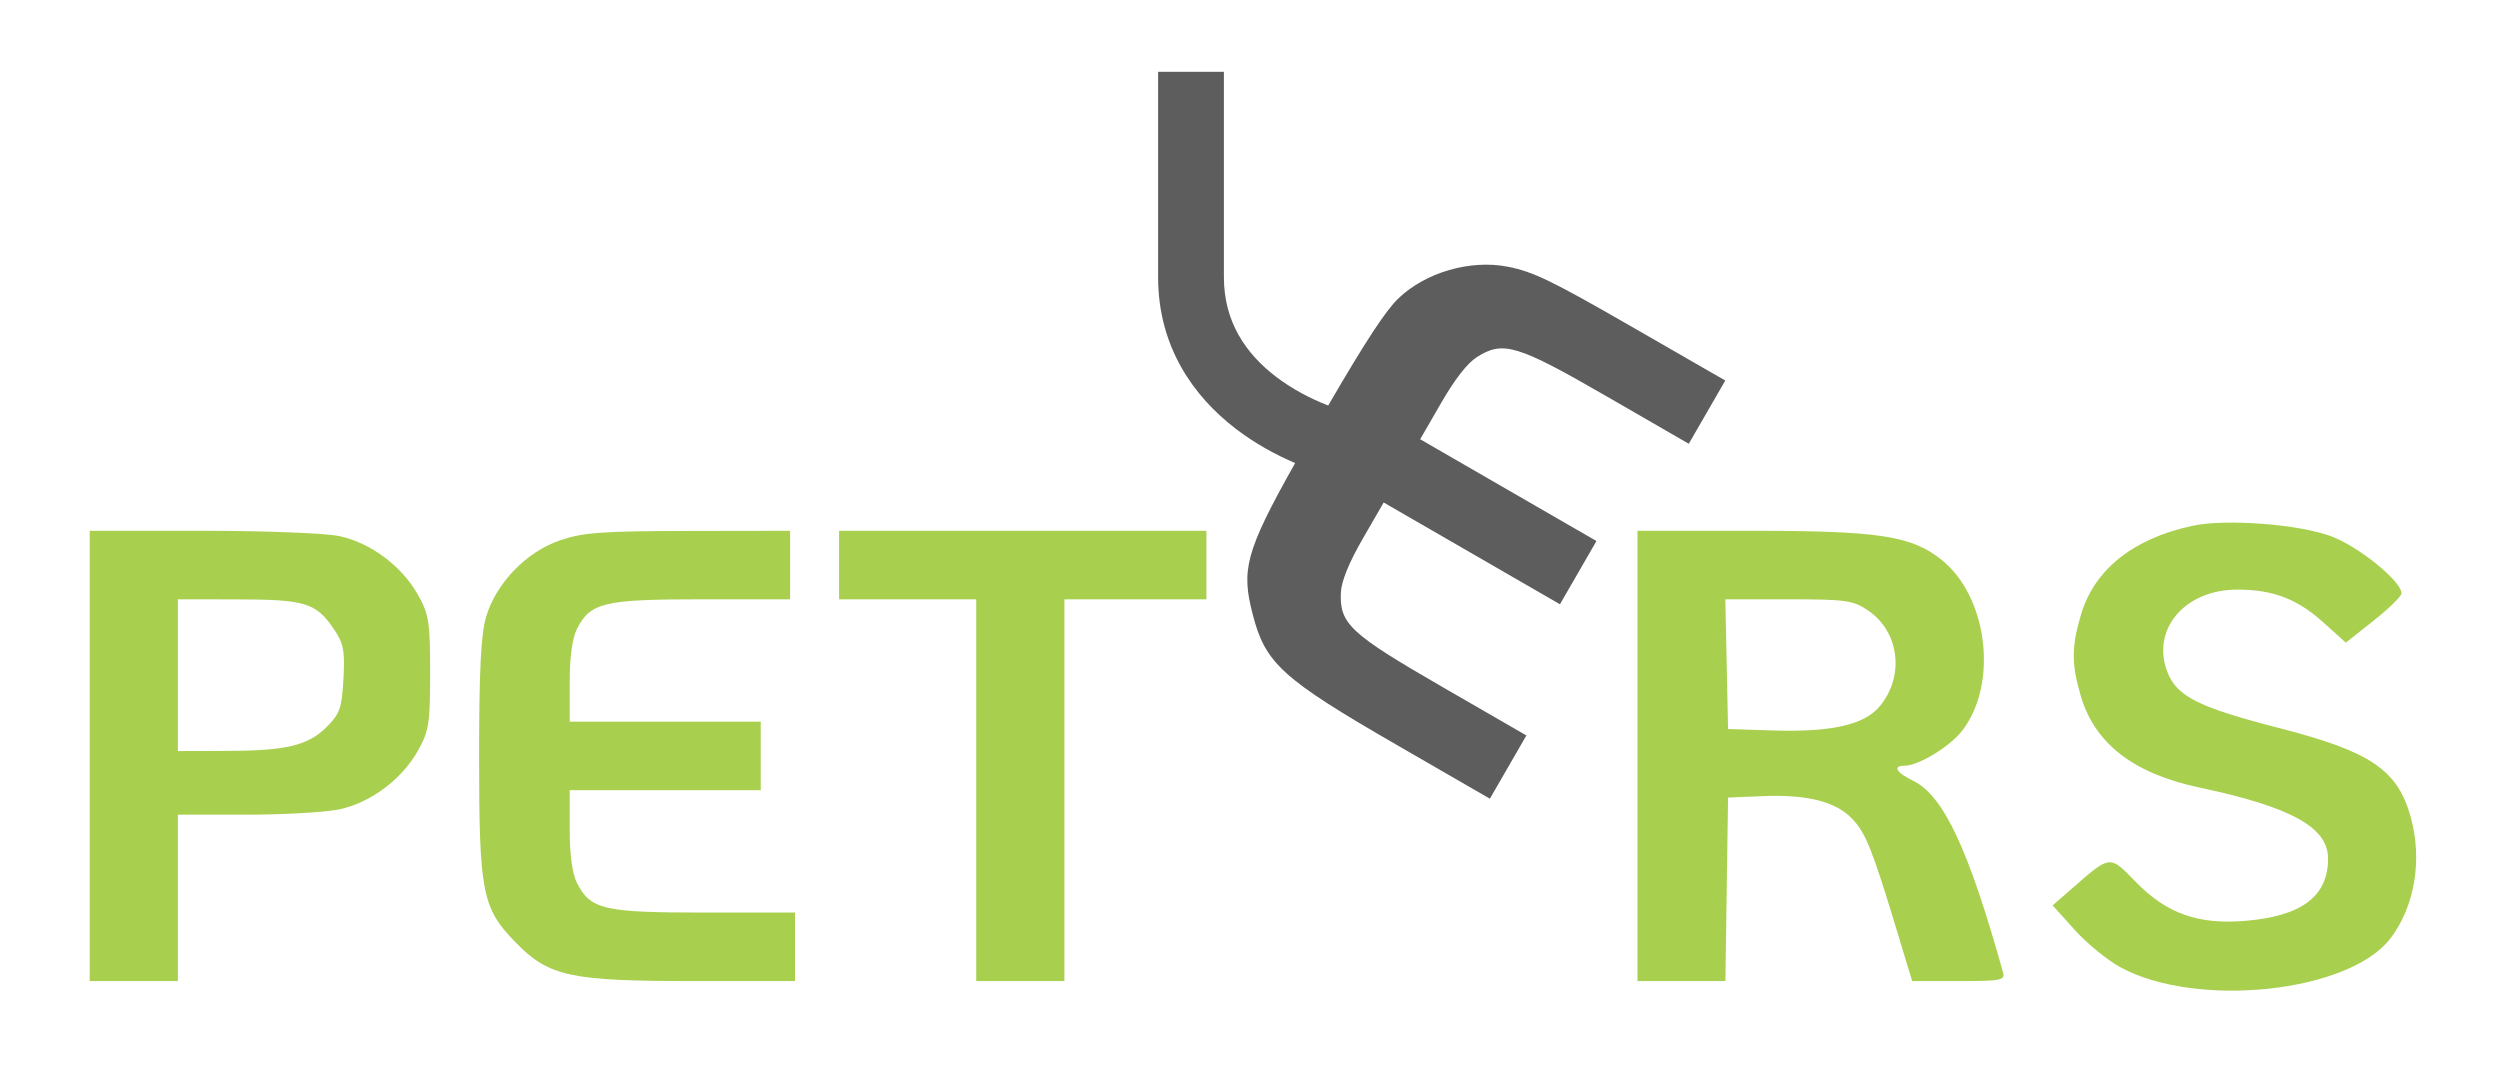
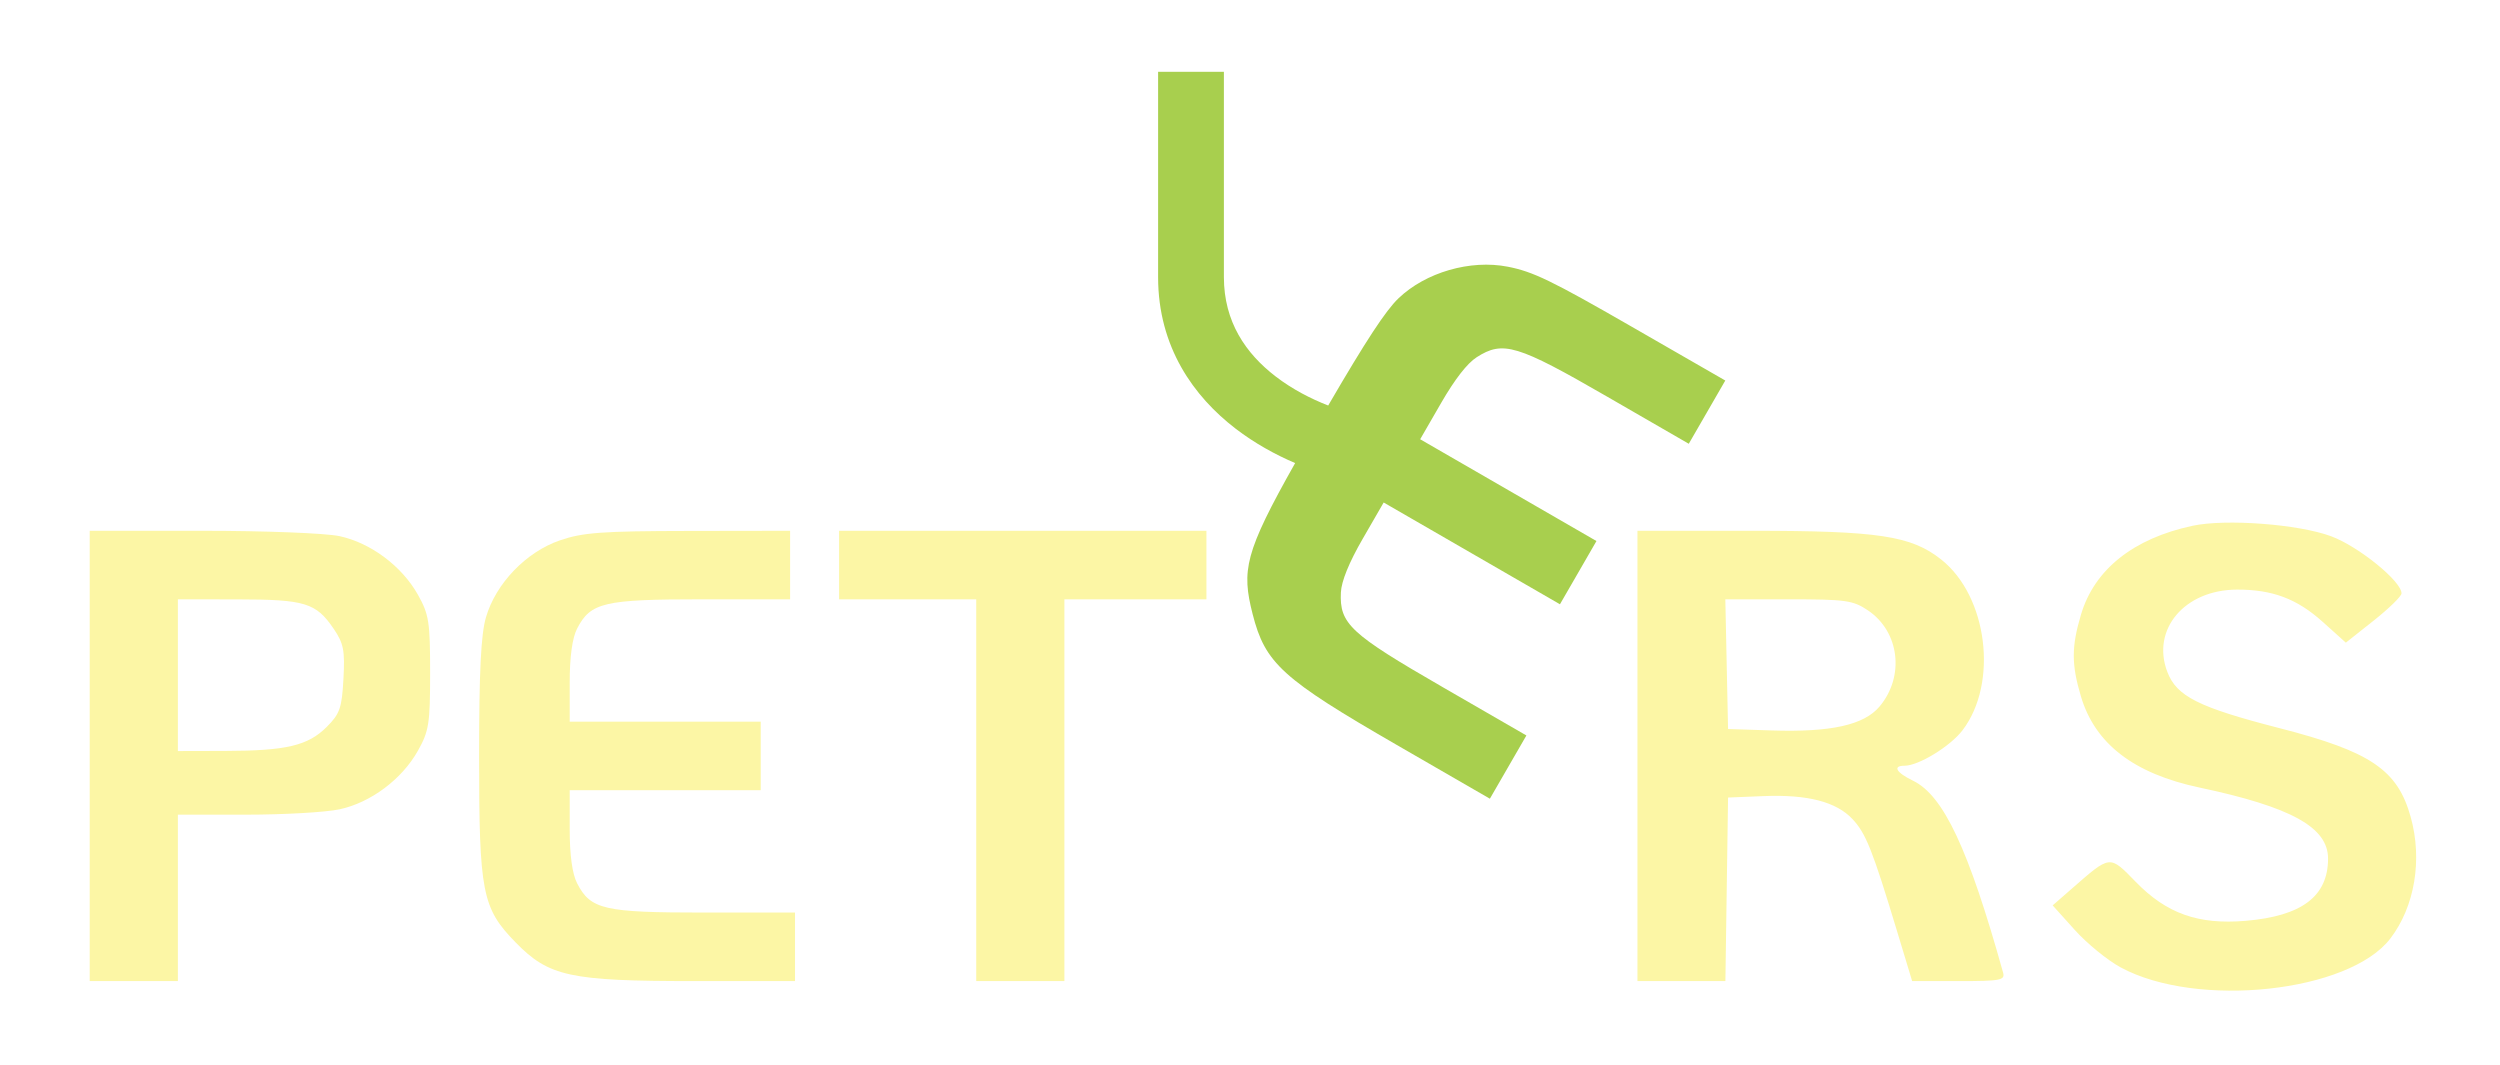
<svg xmlns="http://www.w3.org/2000/svg" width="418" height="178" viewBox="0 0 418 178" fill="none">
-   <path fill-rule="evenodd" clip-rule="evenodd" d="M366.602 87.909C356.697 90.028 350.184 95.211 347.941 102.76C346.339 108.151 346.336 111.074 347.93 116.436C350.286 124.364 356.772 129.352 367.746 131.676C383.096 134.927 389.251 138.327 389.251 143.557C389.251 149.869 384.86 153.177 375.433 153.966C367.546 154.627 362.268 152.754 357.116 147.468C352.675 142.913 352.93 142.886 346.37 148.617L343.206 151.381L346.903 155.489C348.936 157.75 352.387 160.566 354.571 161.747C367.352 168.665 392.787 165.934 399.678 156.904C403.746 151.576 405.054 143.763 403.075 136.623C400.885 128.721 396.387 125.667 381.185 121.76C367.577 118.263 363.935 116.436 362.371 112.325C359.671 105.229 365.274 98.611 374.005 98.582C379.943 98.562 384.051 100.108 388.365 103.983L392.226 107.452L396.881 103.763C399.44 101.733 401.535 99.686 401.535 99.213C401.535 97.187 394.359 91.366 389.757 89.659C384.313 87.639 372.154 86.72 366.602 87.909ZM15 126.393V164.038H22.37H29.741V150.126V136.213H41.166C47.449 136.213 54.467 135.812 56.761 135.32C61.971 134.203 67.186 130.311 69.868 125.536C71.722 122.237 71.916 121.002 71.916 112.481C71.916 103.96 71.722 102.725 69.868 99.425C67.186 94.651 61.971 90.759 56.761 89.642C54.431 89.143 44.29 88.748 33.795 88.748H15V126.393ZM140.296 94.477V100.205H151.761H163.226V132.122V164.038H170.597H177.967V132.122V100.205H189.841H201.716V94.477V88.748H171.006H140.296V94.477ZM273.782 126.393V164.038H281.134H288.486L288.709 148.694L288.932 133.349L294.854 133.109C302.231 132.81 307.033 134.055 309.757 136.973C311.982 139.356 313.085 142.134 317.174 155.65L319.712 164.038H327.512C334.546 164.038 335.273 163.897 334.912 162.606C329.149 141.949 324.951 133.002 319.865 130.538C317.035 129.166 316.391 128.03 318.446 128.03C320.787 128.03 326.085 124.789 328.132 122.104C334.148 114.211 332.329 99.673 324.555 93.537C319.534 89.572 314.083 88.748 292.854 88.748H273.782V126.393ZM29.741 112.89V125.575L37.725 125.555C47.868 125.531 51.497 124.67 54.618 121.551C56.823 119.348 57.156 118.394 57.423 113.515C57.684 108.747 57.457 107.585 55.788 105.128C52.843 100.795 51.006 100.231 39.773 100.218L29.741 100.205V112.89ZM288.703 111.049L288.932 121.892L296.215 122.13C306.121 122.454 311.651 121.229 314.257 118.133C318.502 113.092 317.603 105.614 312.326 102.06C309.819 100.371 308.629 100.205 299.023 100.205H288.475L288.703 111.049Z" fill="#A8CF4E" />
-   <path d="M81.251 103.219C82.895 97.56 87.958 92.289 93.617 90.347C97.455 89.031 100.637 88.797 115.114 88.775L132.107 88.748V94.477V100.205H117.325C100.991 100.205 98.753 100.73 96.497 105.089C95.689 106.652 95.255 109.789 95.255 114.077V120.665H111.224H127.193V126.393V132.122H111.224H95.255V138.709C95.255 142.997 95.689 146.134 96.497 147.698C98.763 152.077 100.956 152.581 117.735 152.581H132.926V158.309V164.038H116.059C95.274 164.038 91.772 163.278 86.193 157.554C80.609 151.825 80.105 149.245 80.105 126.393C80.105 112.34 80.414 106.1 81.251 103.219Z" fill="#A8CF4E" />
-   <path fill-rule="evenodd" clip-rule="evenodd" d="M204.635 46.339V12H193.635V46.339C193.635 58.032 199.603 66.306 206.593 71.672C209.773 74.113 213.219 76.005 216.548 77.426C208.07 92.455 207.583 95.376 209.435 102.659C211.534 110.914 214.361 113.481 233.543 124.556L249.108 133.543L252.161 128.256L255.213 122.97L241.194 114.876C225.709 105.936 223.954 104.302 224.196 99.053C224.283 97.18 225.554 94.053 227.839 90.097L231.349 84.017L246.086 92.525L260.824 101.034L263.876 95.748L266.928 90.461L252.191 81.952L237.453 73.444L240.963 67.364C243.248 63.407 245.32 60.743 246.899 59.731C251.303 56.91 253.648 57.618 268.722 66.322L282.364 74.198L285.416 68.911L288.468 63.624L272.772 54.595C259.4 46.902 256.338 45.422 252.095 44.592C245.838 43.369 238.357 45.535 233.825 49.881C231.694 51.925 228.453 56.85 222.075 67.802C219.159 66.668 216.057 65.07 213.292 62.947C208.273 59.094 204.635 53.777 204.635 46.339Z" fill="#5D5D5D" />
+   <path fill-rule="evenodd" clip-rule="evenodd" d="M366.602 87.909C356.697 90.028 350.184 95.211 347.941 102.76C346.339 108.151 346.336 111.074 347.93 116.436C350.286 124.364 356.772 129.352 367.746 131.676C383.096 134.927 389.251 138.327 389.251 143.557C389.251 149.869 384.86 153.177 375.433 153.966C367.546 154.627 362.268 152.754 357.116 147.468C352.675 142.913 352.93 142.886 346.37 148.617L343.206 151.381L346.903 155.489C348.936 157.75 352.387 160.566 354.571 161.747C367.352 168.665 392.787 165.934 399.678 156.904C403.746 151.576 405.054 143.763 403.075 136.623C400.885 128.721 396.387 125.667 381.185 121.76C367.577 118.263 363.935 116.436 362.371 112.325C359.671 105.229 365.274 98.611 374.005 98.582C379.943 98.562 384.051 100.108 388.365 103.983L392.226 107.452L396.881 103.763C399.44 101.733 401.535 99.686 401.535 99.213C401.535 97.187 394.359 91.366 389.757 89.659C384.313 87.639 372.154 86.72 366.602 87.909ZM15 126.393V164.038H22.37H29.741V150.126V136.213H41.166C47.449 136.213 54.467 135.812 56.761 135.32C61.971 134.203 67.186 130.311 69.868 125.536C71.722 122.237 71.916 121.002 71.916 112.481C71.916 103.96 71.722 102.725 69.868 99.425C67.186 94.651 61.971 90.759 56.761 89.642C54.431 89.143 44.29 88.748 33.795 88.748H15V126.393ZM140.296 94.477V100.205H151.761H163.226V132.122V164.038H170.597H177.967V132.122V100.205H189.841H201.716V94.477V88.748H171.006H140.296V94.477ZM273.782 126.393V164.038H281.134H288.486L288.709 148.694L288.932 133.349L294.854 133.109C302.231 132.81 307.033 134.055 309.757 136.973C311.982 139.356 313.085 142.134 317.174 155.65L319.712 164.038H327.512C334.546 164.038 335.273 163.897 334.912 162.606C329.149 141.949 324.951 133.002 319.865 130.538C317.035 129.166 316.391 128.03 318.446 128.03C320.787 128.03 326.085 124.789 328.132 122.104C334.148 114.211 332.329 99.673 324.555 93.537C319.534 89.572 314.083 88.748 292.854 88.748H273.782V126.393ZM29.741 112.89V125.575L37.725 125.555C47.868 125.531 51.497 124.67 54.618 121.551C56.823 119.348 57.156 118.394 57.423 113.515C57.684 108.747 57.457 107.585 55.788 105.128C52.843 100.795 51.006 100.231 39.773 100.218L29.741 100.205V112.89ZM288.703 111.049L288.932 121.892L296.215 122.13C306.121 122.454 311.651 121.229 314.257 118.133C318.502 113.092 317.603 105.614 312.326 102.06C309.819 100.371 308.629 100.205 299.023 100.205H288.475L288.703 111.049Z" fill="#FCF6A5" />
+   <path d="M81.251 103.219C82.895 97.56 87.958 92.289 93.617 90.347C97.455 89.031 100.637 88.797 115.114 88.775L132.107 88.748V94.477V100.205H117.325C100.991 100.205 98.753 100.73 96.497 105.089C95.689 106.652 95.255 109.789 95.255 114.077V120.665H111.224H127.193V126.393V132.122H111.224H95.255V138.709C95.255 142.997 95.689 146.134 96.497 147.698C98.763 152.077 100.956 152.581 117.735 152.581H132.926V158.309V164.038H116.059C95.274 164.038 91.772 163.278 86.193 157.554C80.609 151.825 80.105 149.245 80.105 126.393C80.105 112.34 80.414 106.1 81.251 103.219Z" fill="#FCF6A5" />
+   <path fill-rule="evenodd" clip-rule="evenodd" d="M204.635 46.339V12H193.635V46.339C193.635 58.032 199.603 66.306 206.593 71.672C209.773 74.113 213.219 76.005 216.548 77.426C208.07 92.455 207.583 95.376 209.435 102.659C211.534 110.914 214.361 113.481 233.543 124.556L249.108 133.543L252.161 128.256L255.213 122.97L241.194 114.876C225.709 105.936 223.954 104.302 224.196 99.053C224.283 97.18 225.554 94.053 227.839 90.097L231.349 84.017L246.086 92.525L260.824 101.034L263.876 95.748L266.928 90.461L252.191 81.952L237.453 73.444L240.963 67.364C243.248 63.407 245.32 60.743 246.899 59.731C251.303 56.91 253.648 57.618 268.722 66.322L282.364 74.198L285.416 68.911L288.468 63.624L272.772 54.595C259.4 46.902 256.338 45.422 252.095 44.592C245.838 43.369 238.357 45.535 233.825 49.881C231.694 51.925 228.453 56.85 222.075 67.802C219.159 66.668 216.057 65.07 213.292 62.947C208.273 59.094 204.635 53.777 204.635 46.339Z" fill="#A8CF4E" />
</svg>
